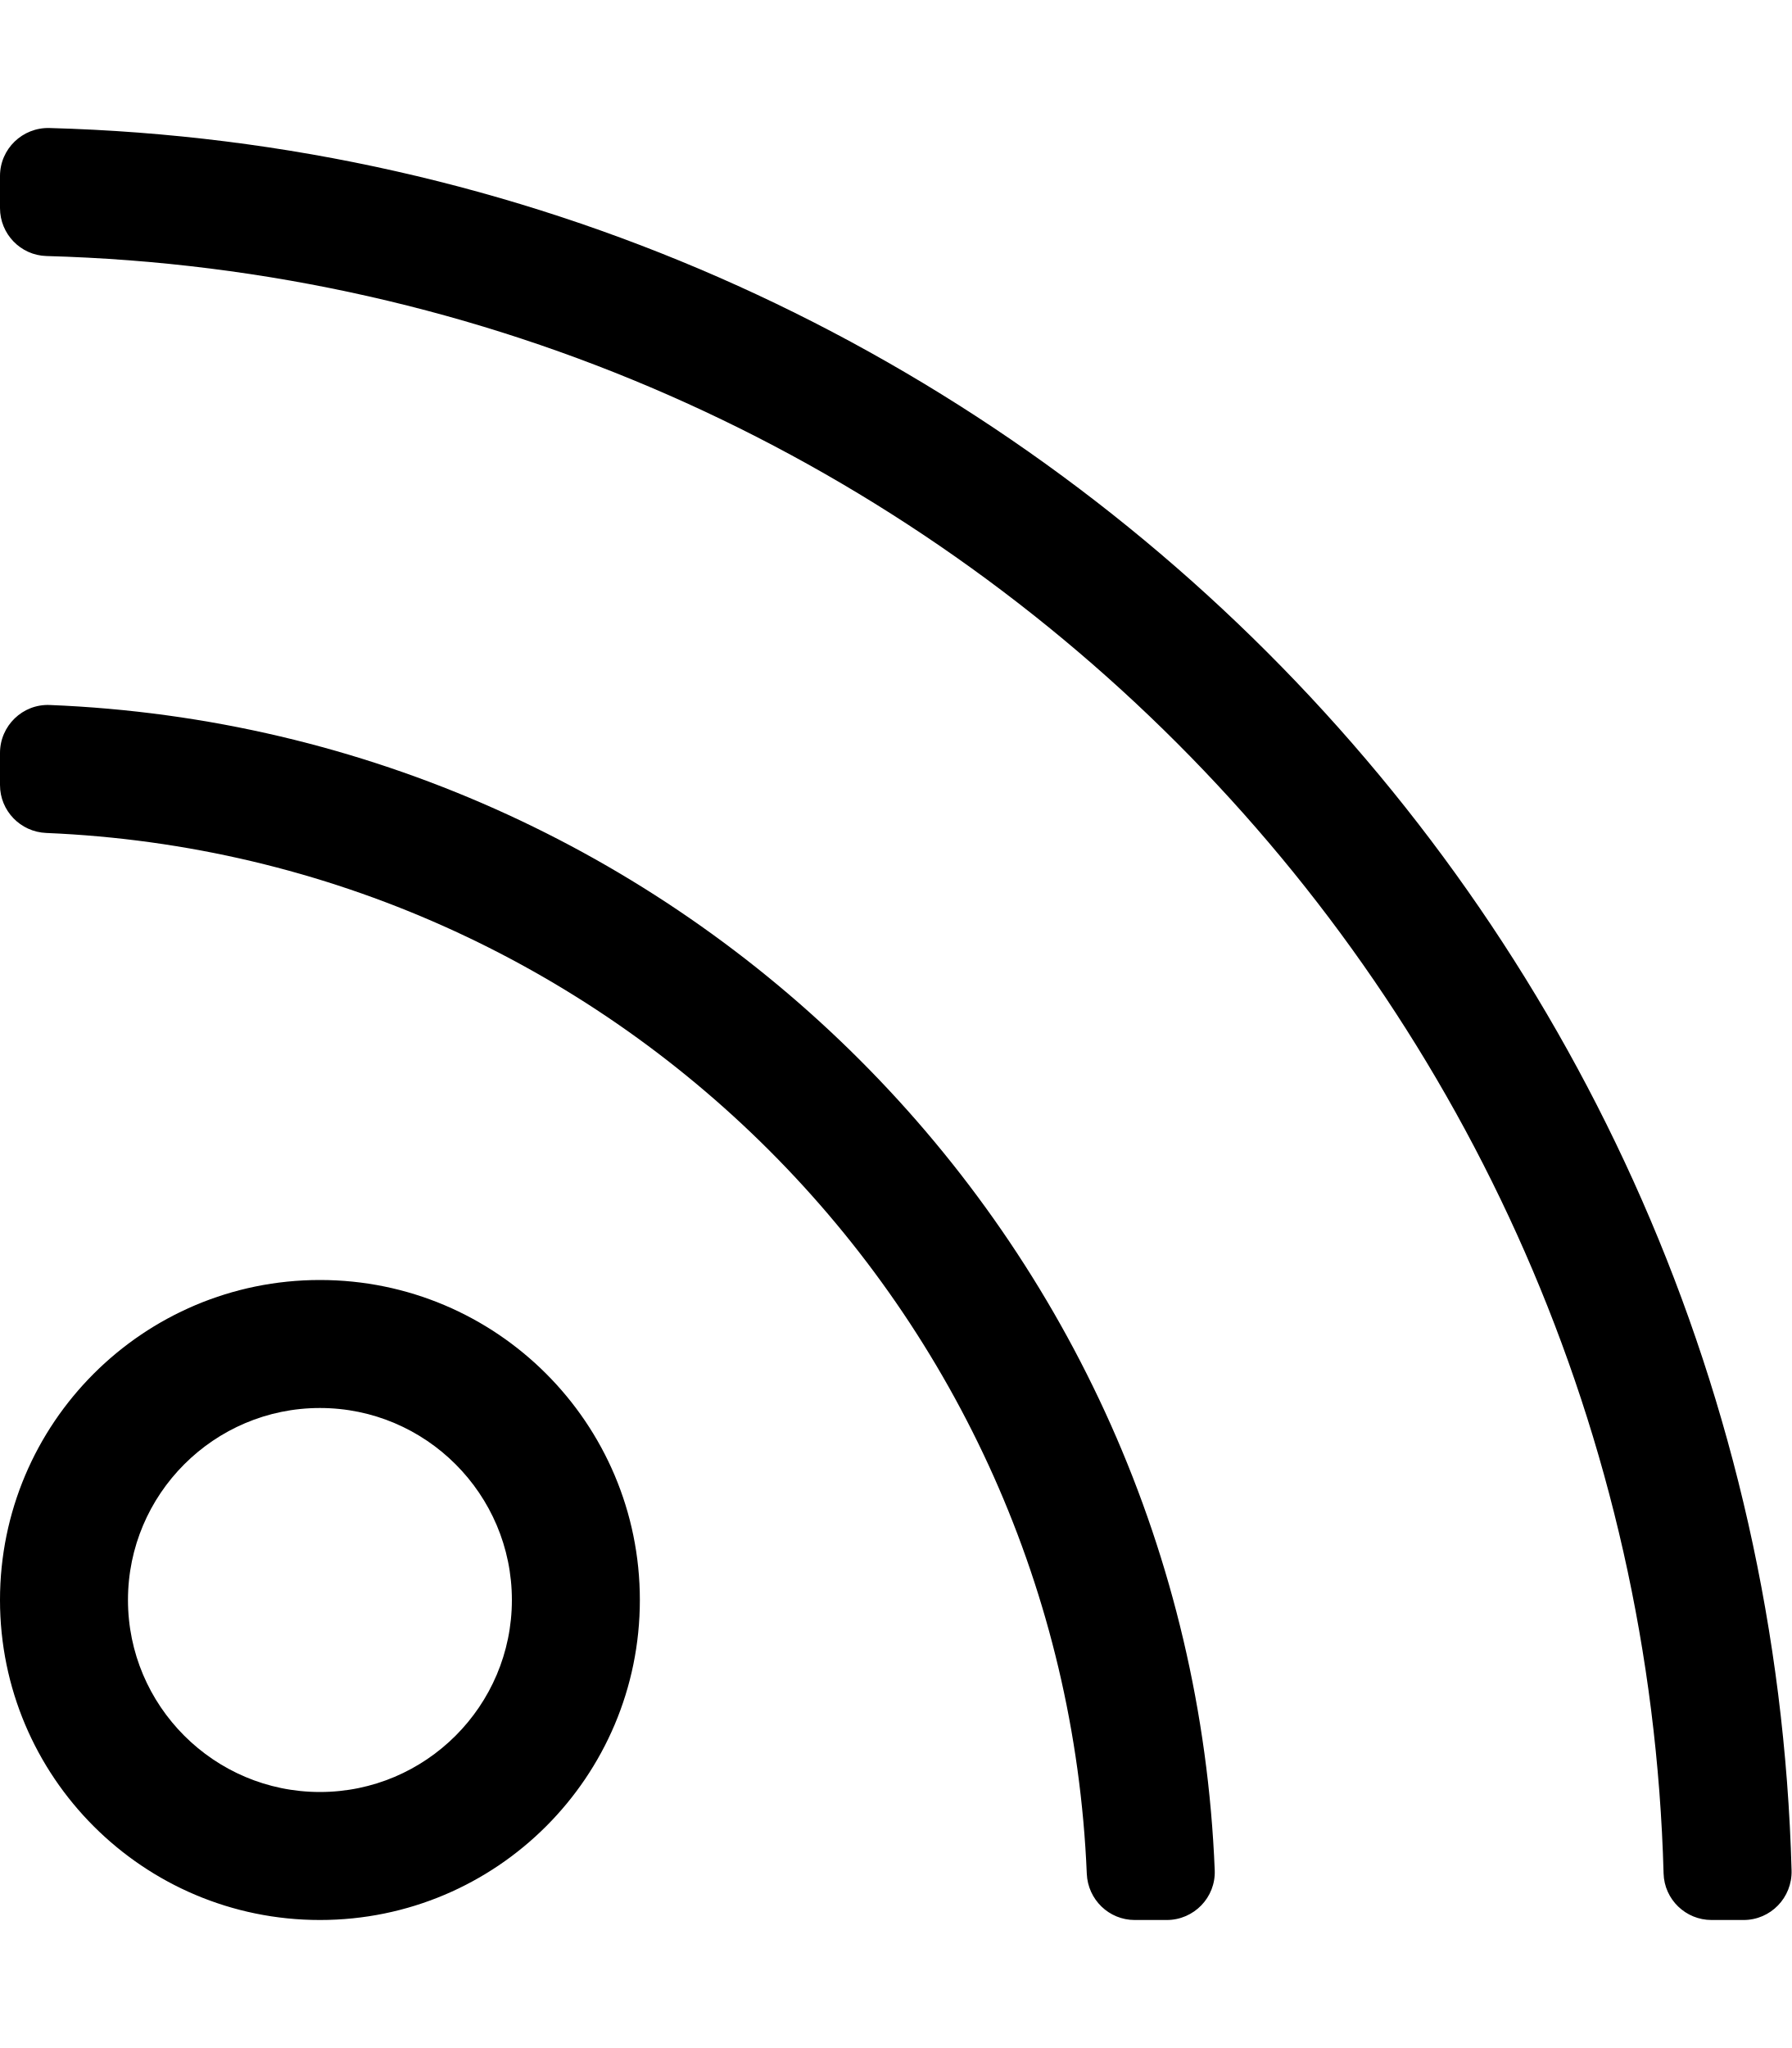
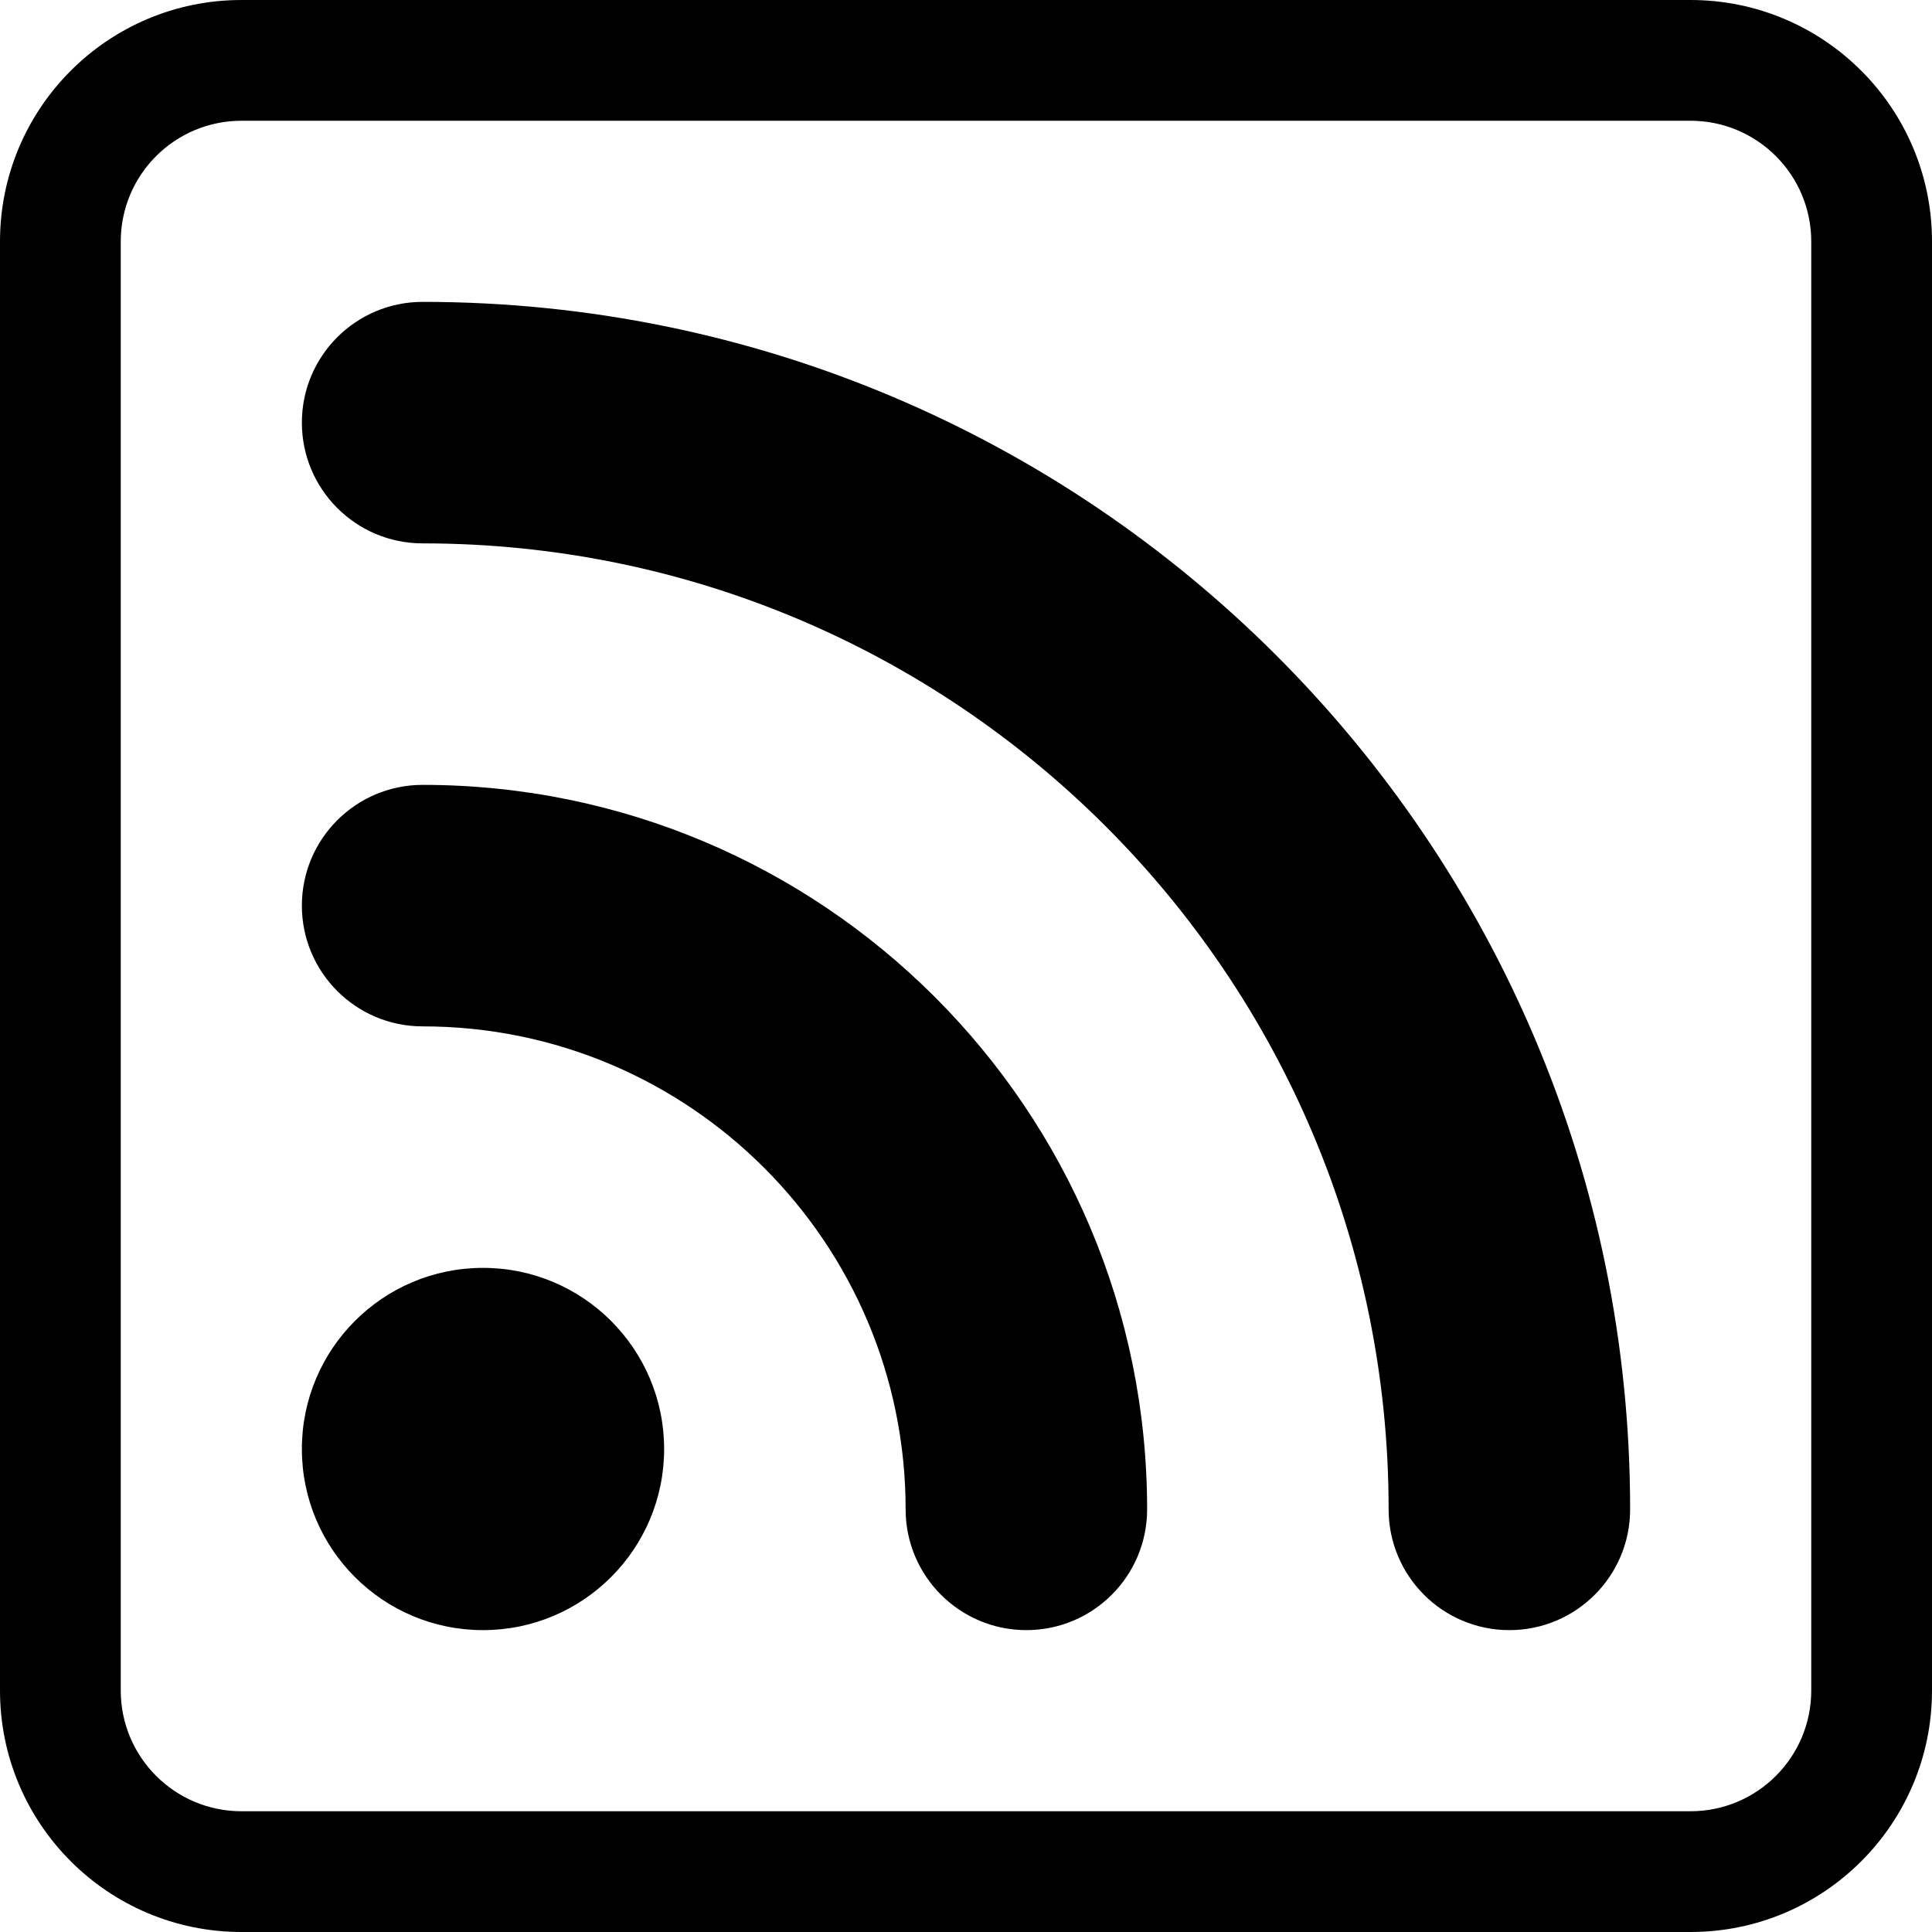
- <svg xmlns="http://www.w3.org/2000/svg" viewBox="0 0 448 512">
-   <path d="M80 352c26.467 0 48 21.533 48 48s-21.533 48-48 48-48-21.533-48-48 21.533-48 48-48m0-32c-44.183 0-80 35.817-80 80s35.817 80 80 80 80-35.817 80-80-35.817-80-80-80zm367.996 147.615c-6.448-237.848-198.06-429.164-435.61-435.61C5.609 31.821 0 37.229 0 44.007v8.006c0 6.482 5.146 11.816 11.626 11.994 220.81 6.05 398.319 183.913 404.367 404.367.178 6.48 5.512 11.626 11.994 11.626h8.007c6.778 0 12.185-5.609 12.002-12.385zm-144.245-.05c-6.347-158.132-133.207-284.97-291.316-291.316C5.643 175.976 0 181.45 0 188.247v8.005c0 6.459 5.114 11.72 11.567 11.989 141.134 5.891 254.301 119.079 260.192 260.192.269 6.453 5.531 11.567 11.989 11.567h8.005c6.798 0 12.271-5.643 11.998-12.435z" />
+ <svg xmlns="http://www.w3.org/2000/svg" width="16" height="16" fill="currentColor" class="bi bi-rss" viewBox="0 0 16 16">
+   <path d="M14 1a1 1 0 0 1 1 1v12a1 1 0 0 1-1 1H2a1 1 0 0 1-1-1V2a1 1 0 0 1 1-1h12zM2 0a2 2 0 0 0-2 2v12a2 2 0 0 0 2 2h12a2 2 0 0 0 2-2V2a2 2 0 0 0-2-2H2z" />
+   <path d="M5.5 12a1.5 1.5 0 1 1-3 0 1.5 1.5 0 0 1 3 0zm-3-8.5a1 1 0 0 1 1-1c5.523 0 10 4.477 10 10a1 1 0 1 1-2 0 8 8 0 0 0-8-8 1 1 0 0 1-1-1zm0 4a1 1 0 0 1 1-1 6 6 0 0 1 6 6 1 1 0 1 1-2 0 4 4 0 0 0-4-4 1 1 0 0 1-1-1z" />
</svg>
